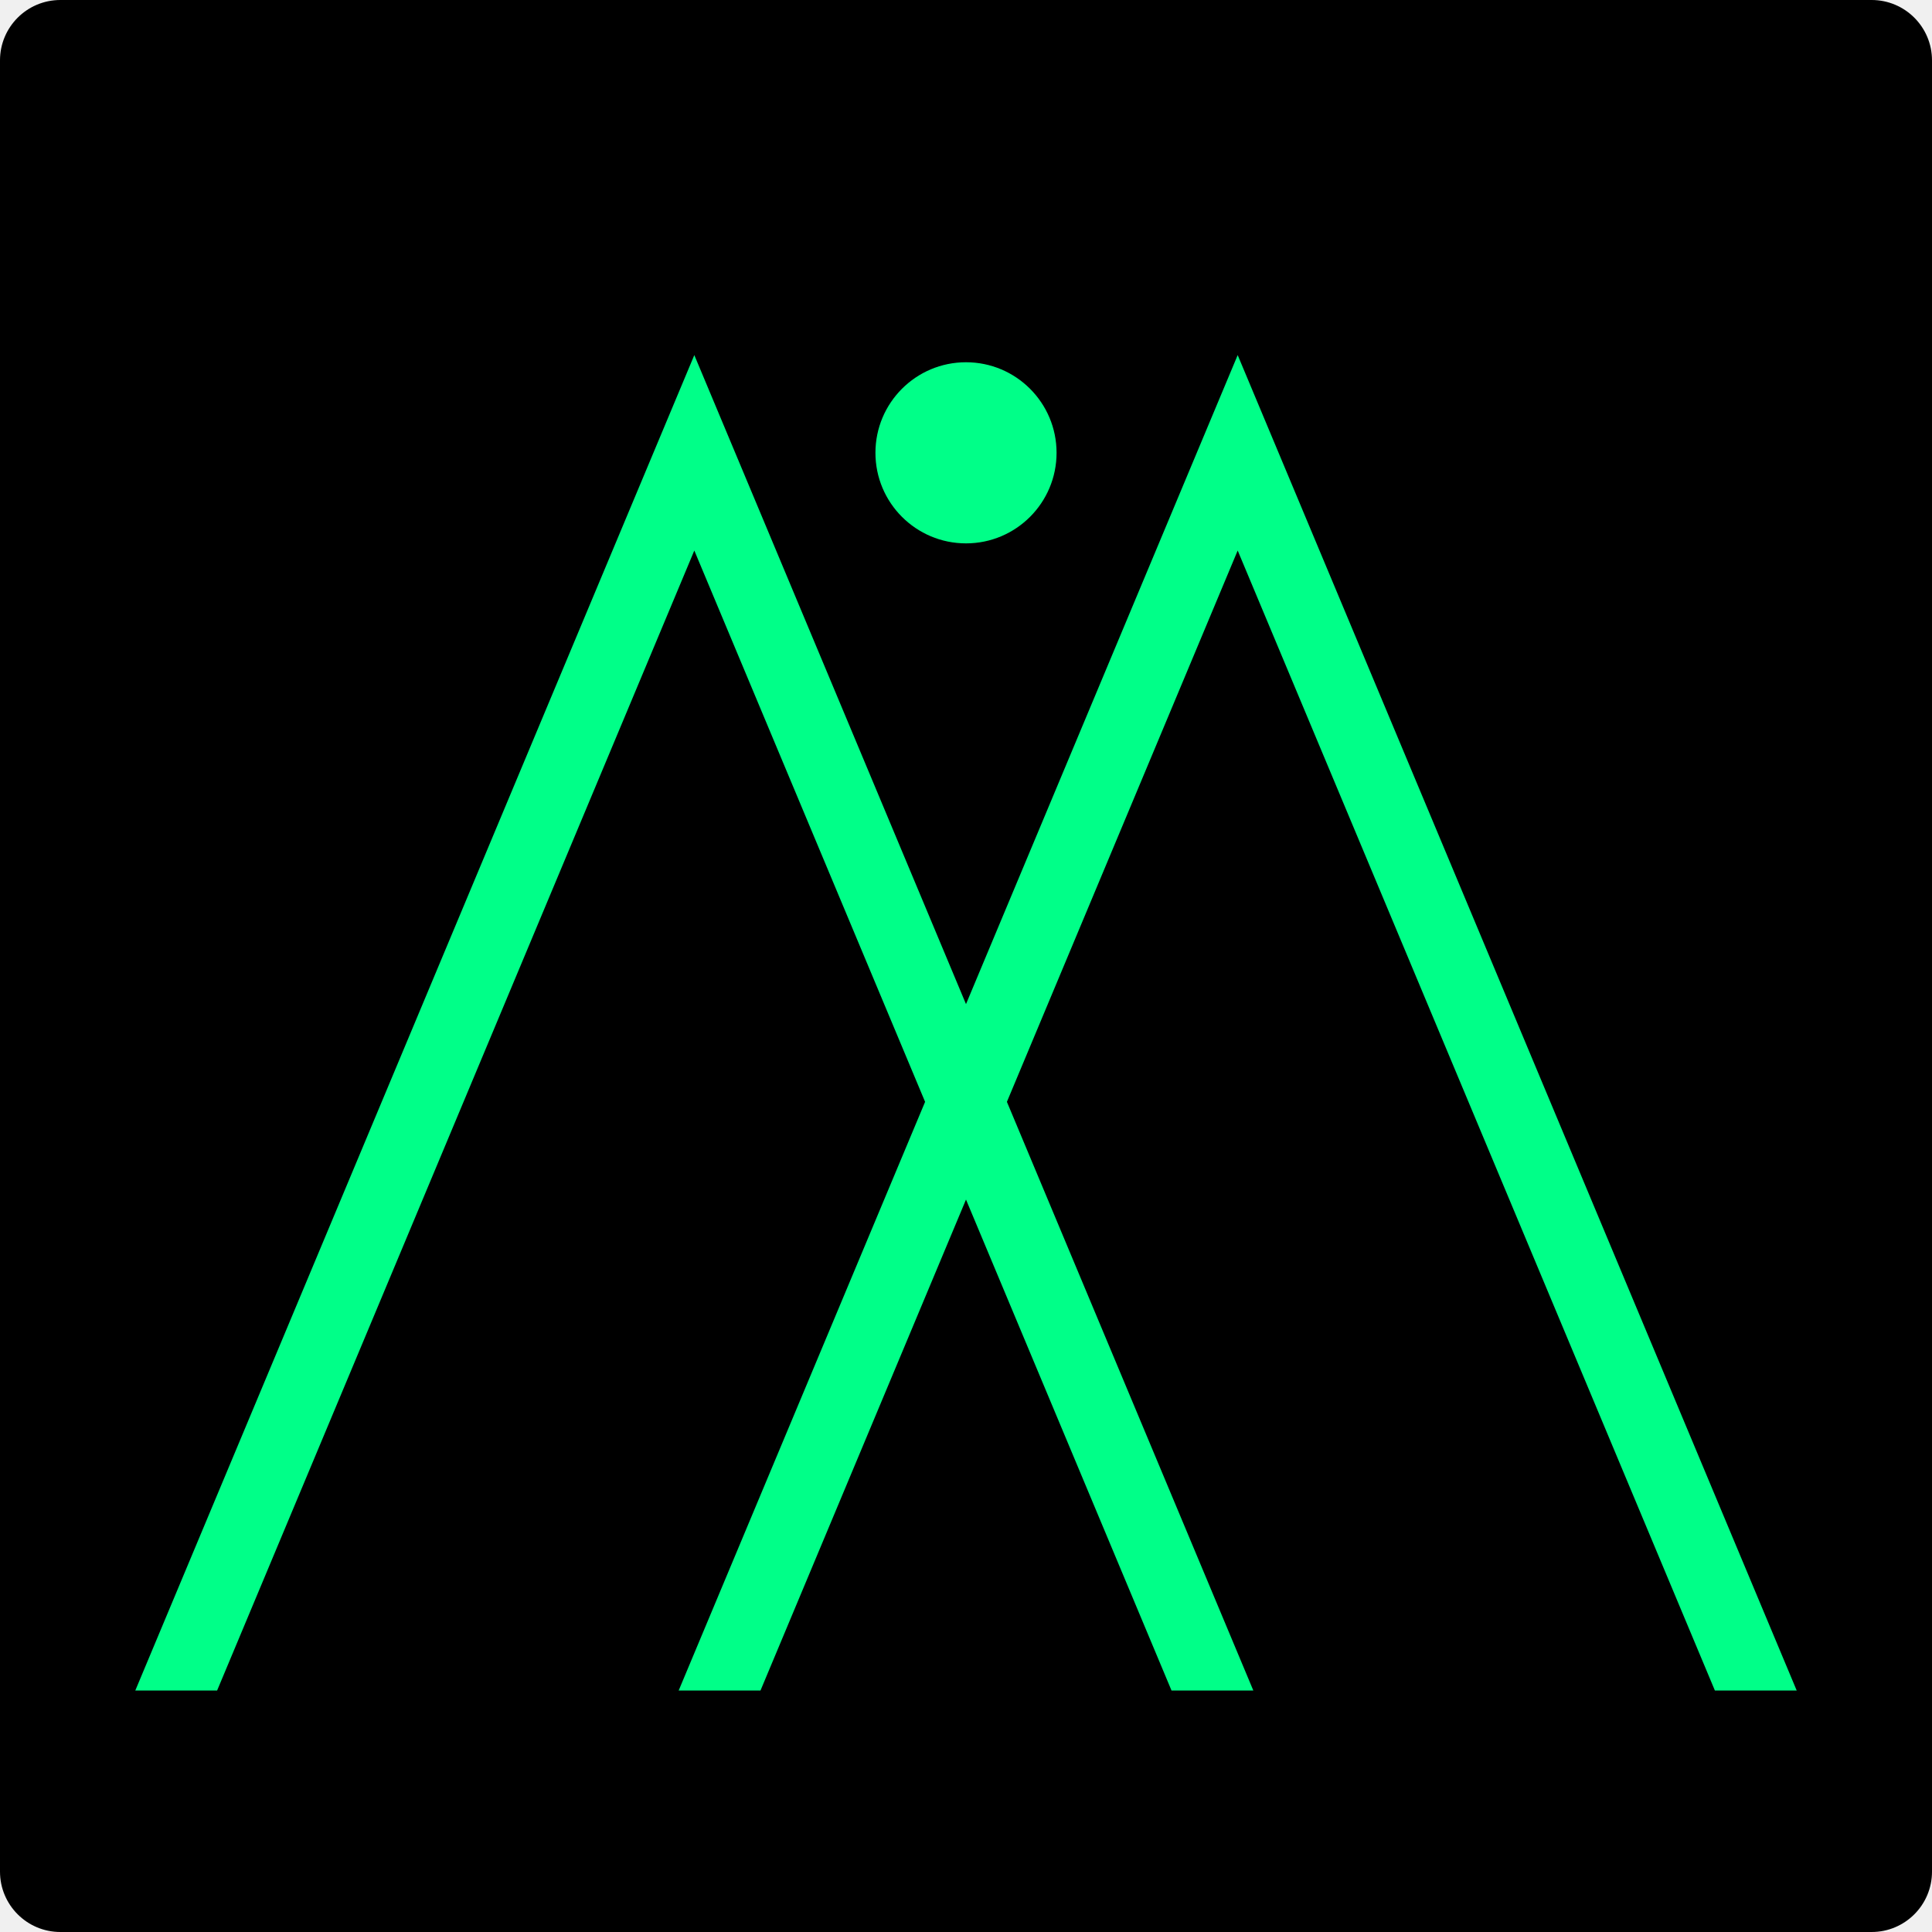
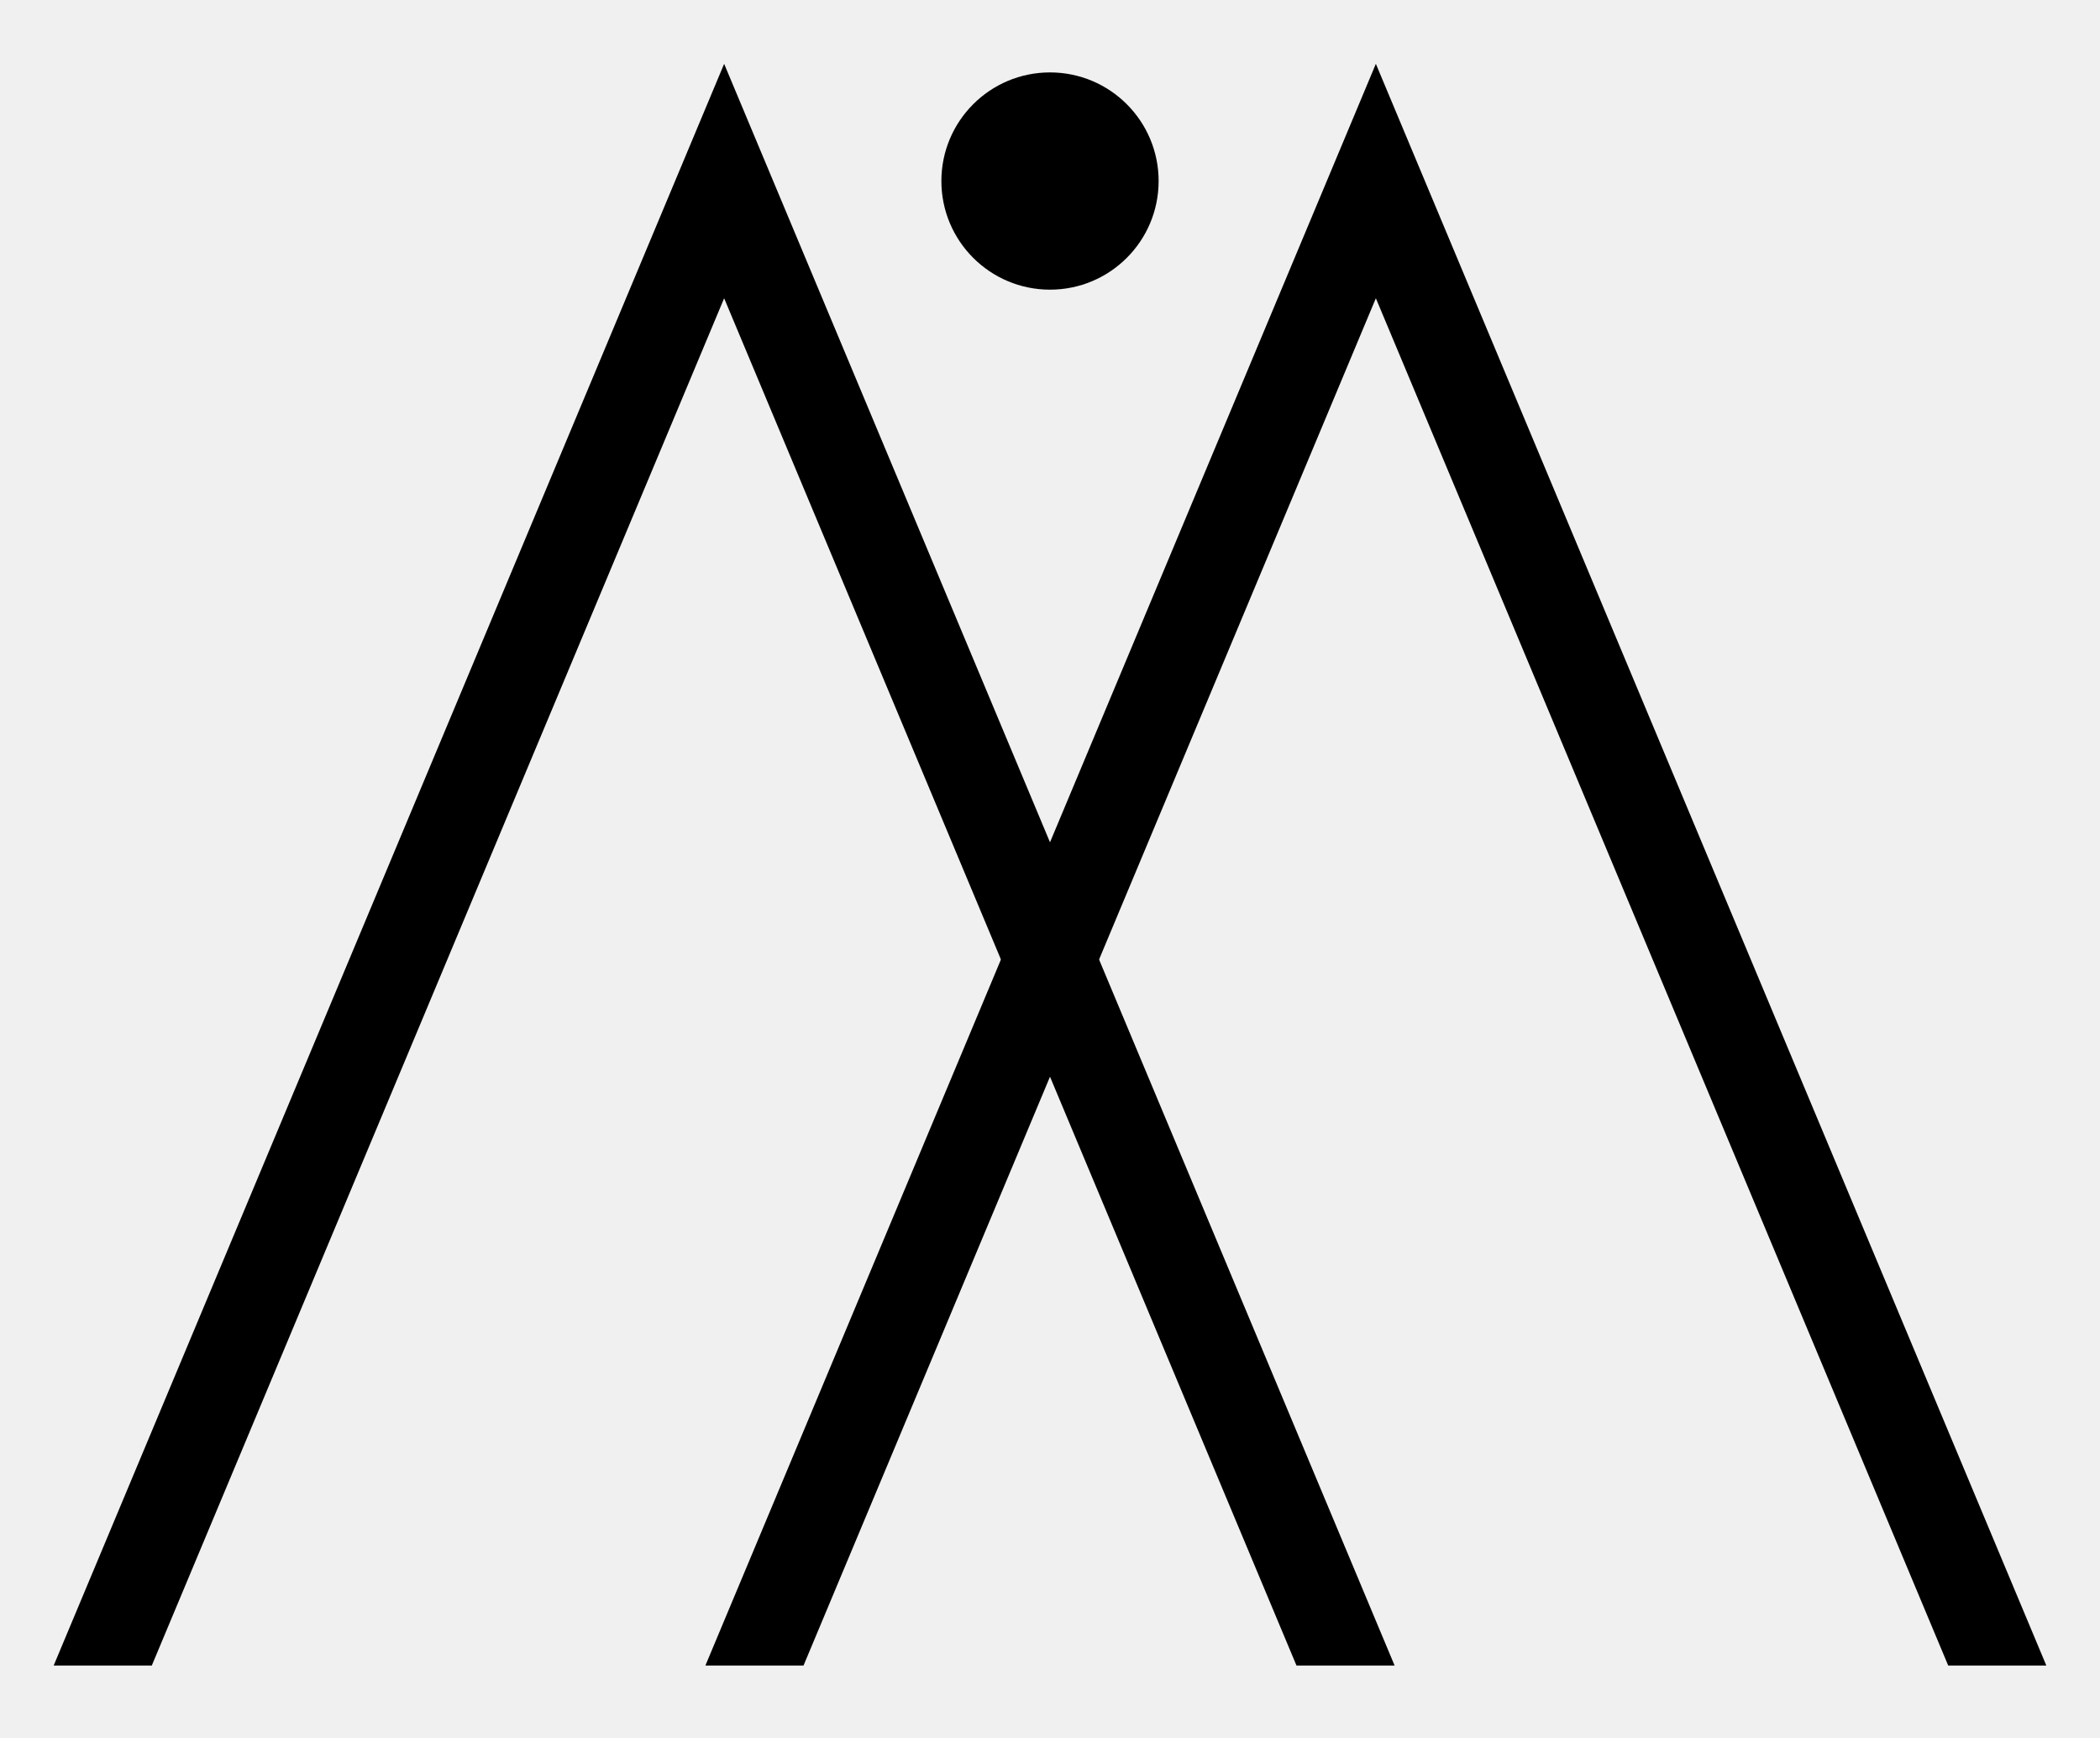
- <svg xmlns="http://www.w3.org/2000/svg" viewBox="0 0 64 64">
+ <svg xmlns="http://www.w3.org/2000/svg" viewBox="0 0 58 48">
  <style>
-     rect.bg { fill: #000000; }
-     .logo { stroke: #00ff88; fill: none; }
-     .dot { fill: #00ff88; }
-     @media (prefers-color-scheme: light) {
-       rect.bg { fill: #ffffff; }
-       .logo { stroke: #000000; }
-       .dot { fill: #000000; }
+     .logo { stroke: #000000; fill: none; }
+     .dot { fill: #000000; }
+     @media (prefers-color-scheme: dark) {
+       .logo { stroke: #ffffff; }
+       .dot { fill: #ffffff; }
    }
  </style>
-   <rect class="bg" x="0" y="0" width="64" height="64" rx="2" ry="2" />
-   <g transform="translate(3, 10)">
-     <defs>
-       <clipPath id="base">
-         <rect x="0" y="0" width="58" height="46" />
-       </clipPath>
-     </defs>
-     <g clip-path="url(#base)">
-       <polyline class="logo" points="2,48 20,5 38,48" stroke-width="2.5" stroke-linecap="butt" stroke-linejoin="miter" />
-       <polyline class="logo" points="20,48 38,5 56,48" stroke-width="2.5" stroke-linecap="butt" stroke-linejoin="miter" />
-     </g>
-     <circle class="dot" cx="29" cy="5" r="3" />
+   <defs>
+     <clipPath id="base">
+       <rect x="0" y="0" width="58" height="46" />
+     </clipPath>
+   </defs>
+   <g clip-path="url(#base)">
+     <polyline class="logo" points="2,48 20,5 38,48" stroke-width="2.5" stroke-linecap="butt" stroke-linejoin="miter" />
+     <polyline class="logo" points="20,48 38,5 56,48" stroke-width="2.5" stroke-linecap="butt" stroke-linejoin="miter" />
  </g>
+   <circle class="dot" cx="29" cy="5" r="3" />
</svg>
